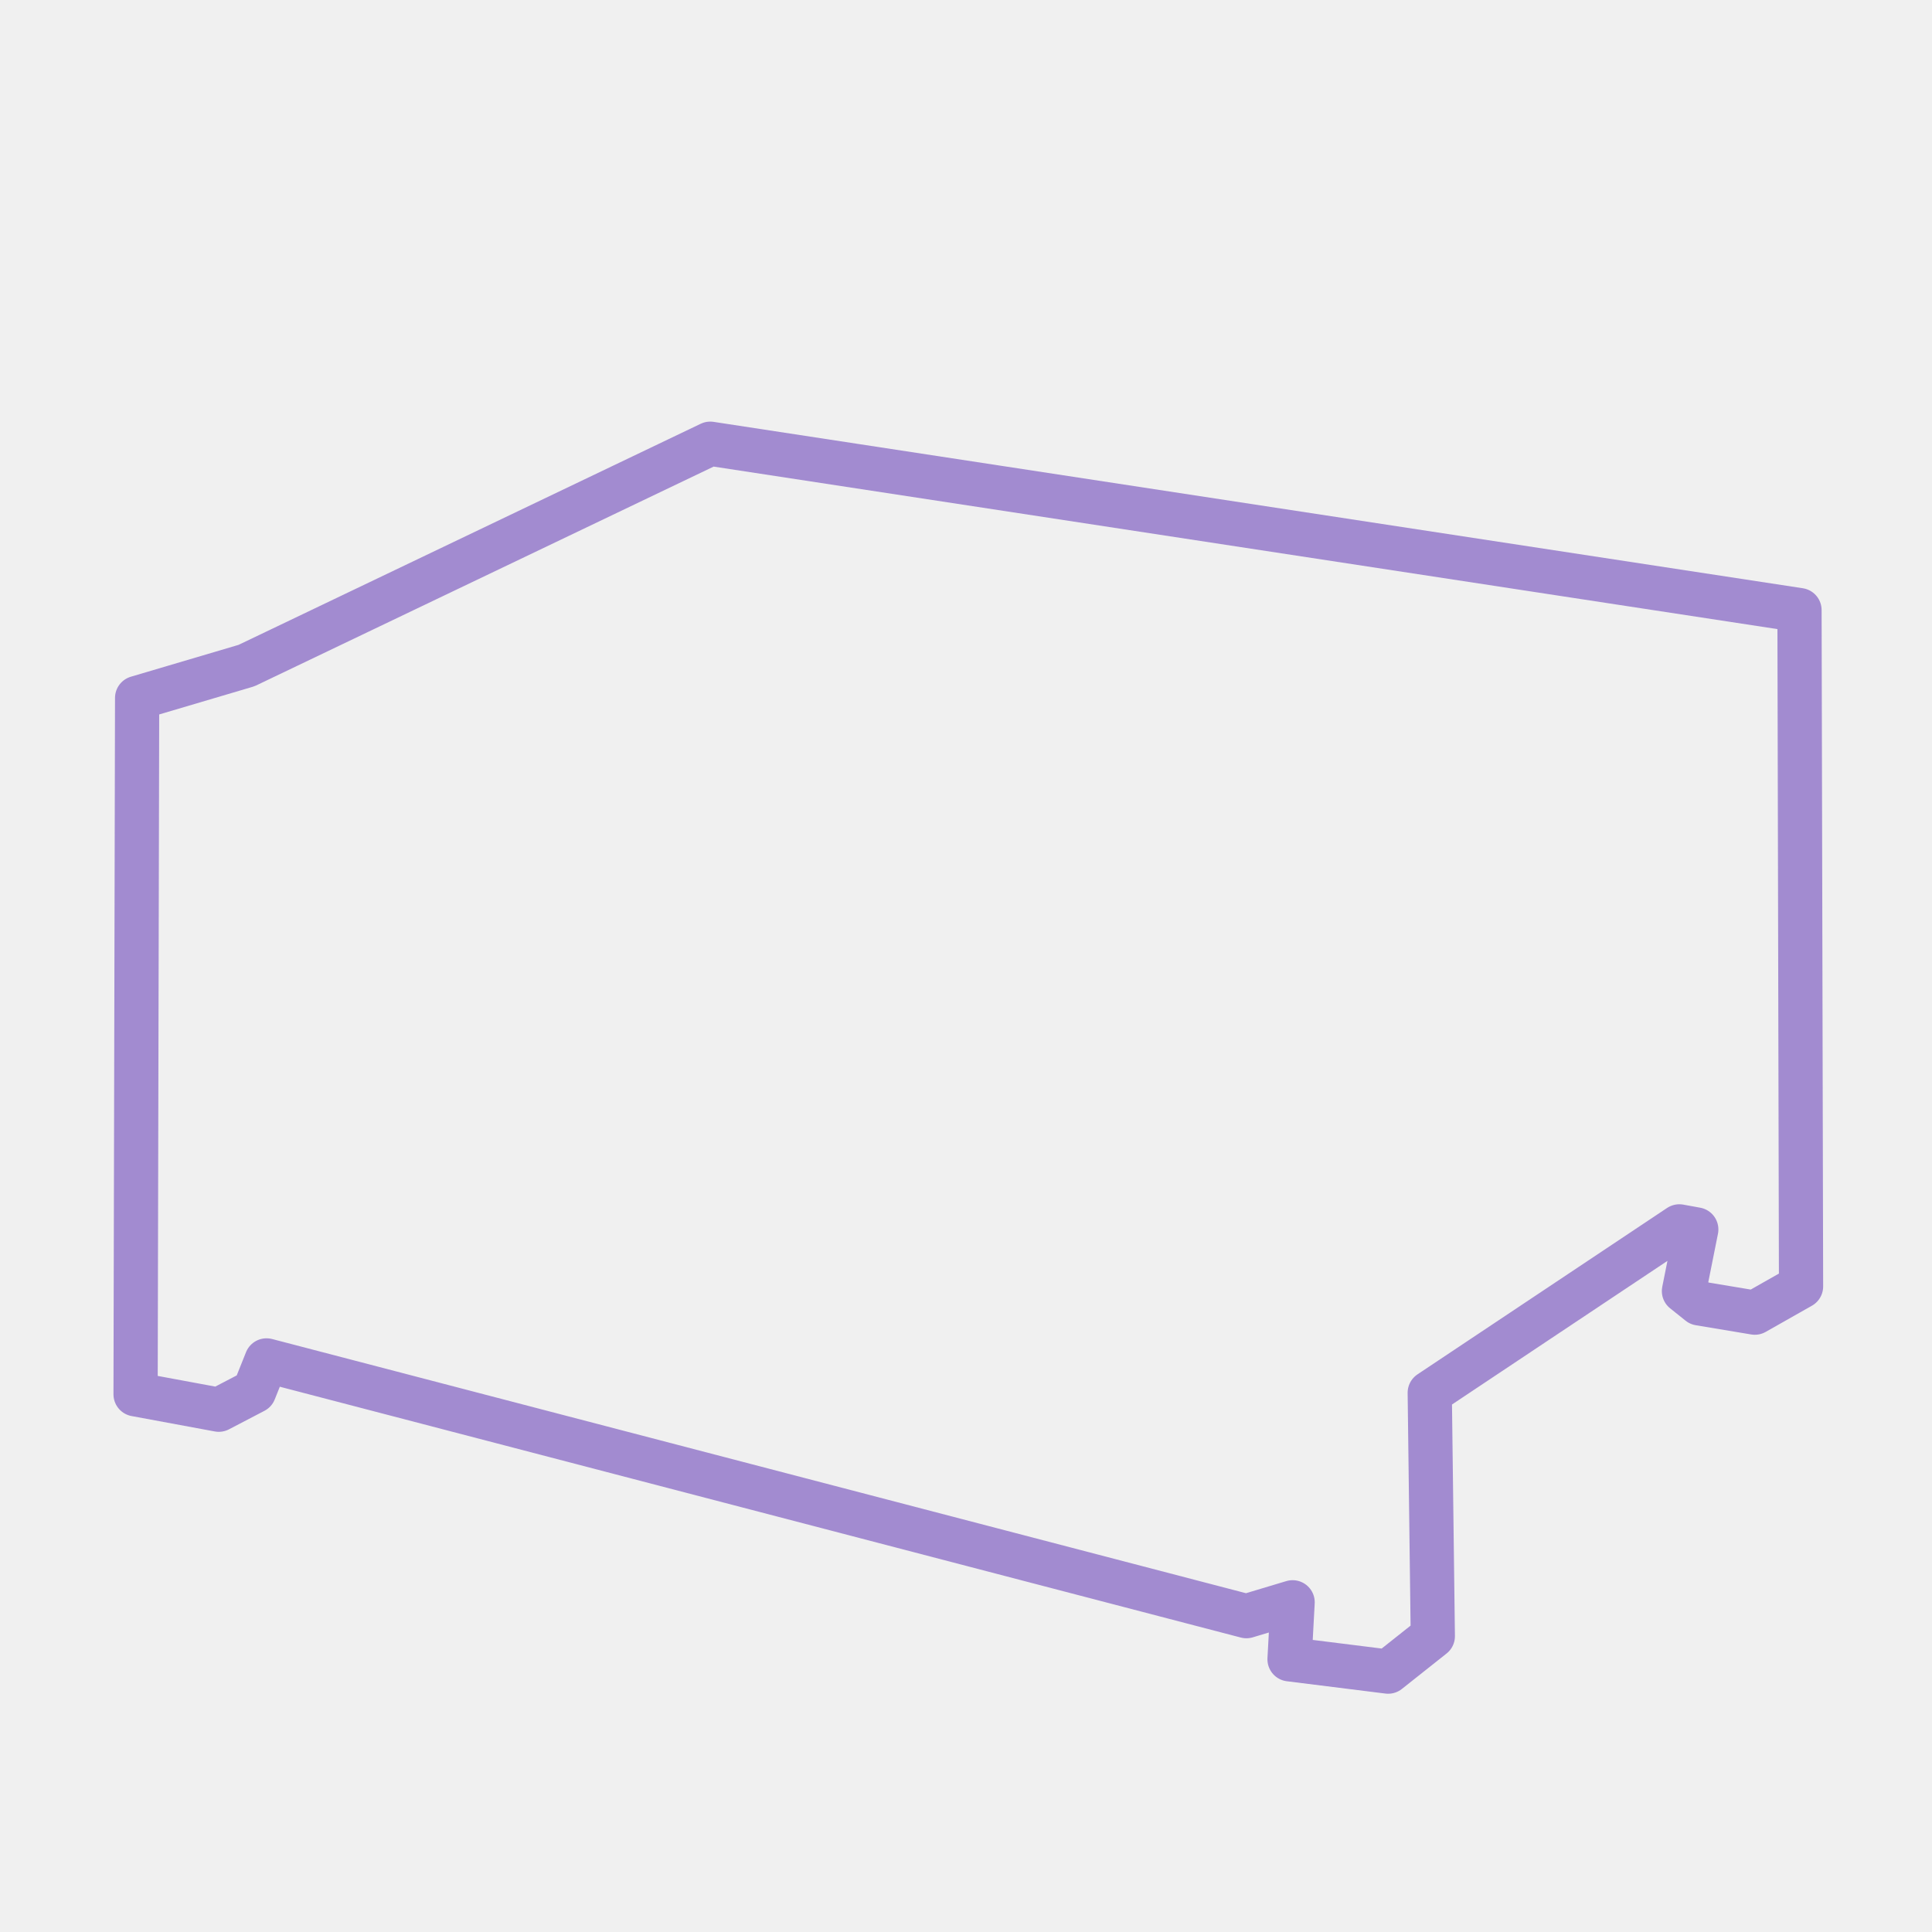
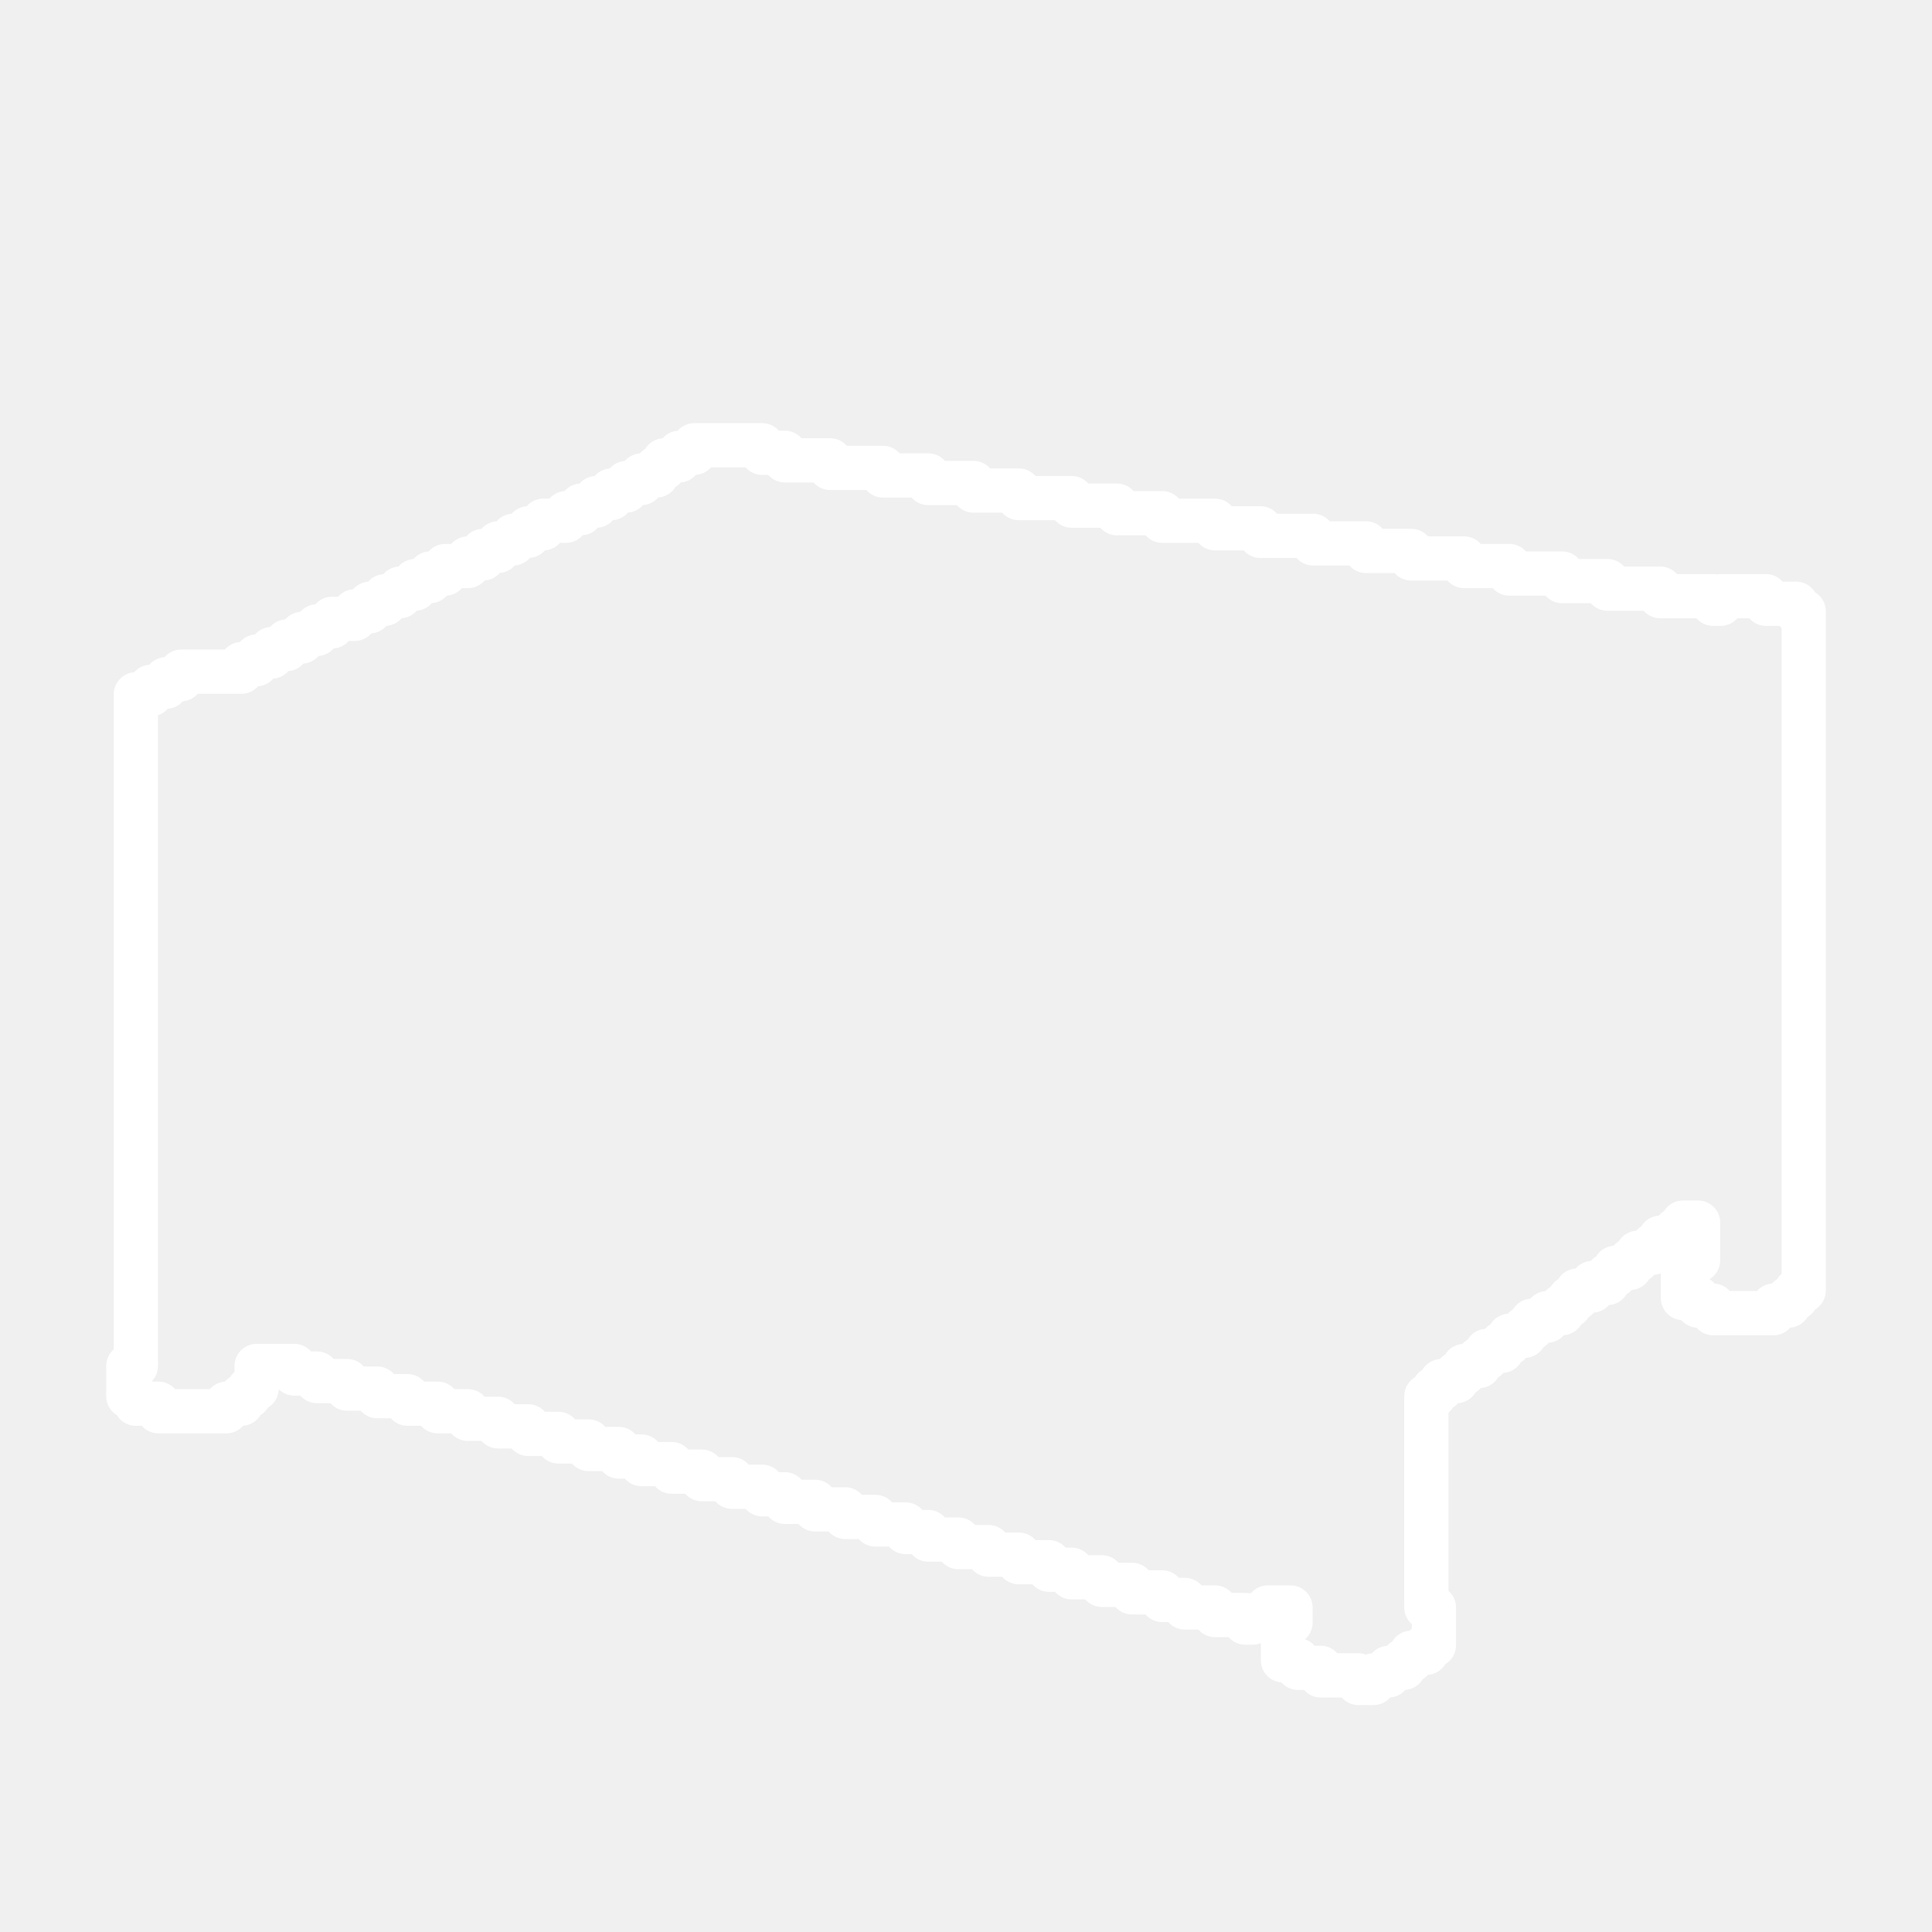
- <svg xmlns="http://www.w3.org/2000/svg" width="70" height="70" viewBox="0 0 1254 1254">
-   <path d="M461 288 L1168 396 L1169 835 L1139 852 L1103 846 L1093 838 L1101 798 L1090 796 L928 904 L930 1062 L901 1085 L837 1077 L839 1040 L809 1049 L173 883 L165 903 L142 915 L88 905 L89 453 L160 432 Z" fill="none" stroke="#a28bd0" stroke-width="28.7" stroke-linecap="round" stroke-linejoin="round" />
+ <svg xmlns="http://www.w3.org/2000/svg" width="70" height="70" viewBox="0 0 256 256">
+   <path d="M92 59 L101 59 L101 60 L104 60 L104 61 L110 61 L110 62 L117 62 L117 63 L123 63 L123 64 L129 64 L129 65 L135 65 L135 66 L142 66 L142 67 L148 67 L148 68 L154 68 L154 69 L161 69 L161 70 L167 70 L167 71 L174 71 L174 72 L181 72 L181 73 L187 73 L187 74 L194 74 L194 75 L200 75 L200 76 L207 76 L207 77 L213 77 L213 78 L220 78 L220 79 L227 79 L227 80 L228 80 L228 79 L234 79 L234 80 L238 80 L238 81 L239 81 L239 171 L238 171 L238 172 L237 172 L237 173 L235 173 L235 174 L227 174 L227 173 L225 173 L225 172 L223 172 L223 168 L224 168 L224 167 L225 167 L225 162 L223 162 L223 163 L222 163 L222 164 L220 164 L220 165 L219 165 L219 166 L217 166 L217 167 L216 167 L216 168 L214 168 L214 169 L213 169 L213 170 L211 170 L211 171 L209 171 L209 172 L208 172 L208 173 L207 173 L207 174 L205 174 L205 175 L203 175 L203 176 L202 176 L202 177 L200 177 L200 178 L199 178 L199 179 L197 179 L197 180 L196 180 L196 181 L194 181 L194 182 L193 182 L193 183 L191 183 L191 184 L190 184 L190 185 L189 185 L189 213 L190 213 L190 218 L189 218 L189 219 L187 219 L187 220 L186 220 L186 221 L184 221 L184 222 L182 222 L182 223 L180 223 L180 222 L175 222 L175 221 L172 221 L172 220 L170 220 L170 215 L171 215 L171 213 L168 213 L168 214 L166 214 L166 215 L165 215 L165 214 L161 214 L161 213 L157 213 L157 212 L154 212 L154 211 L150 211 L150 210 L146 210 L146 209 L142 209 L142 208 L139 208 L139 207 L135 207 L135 206 L131 206 L131 205 L127 205 L127 204 L123 204 L123 203 L120 203 L120 202 L116 202 L116 201 L112 201 L112 200 L108 200 L108 199 L104 199 L104 198 L101 198 L101 197 L97 197 L97 196 L93 196 L93 195 L89 195 L89 194 L85 194 L85 193 L82 193 L82 192 L78 192 L78 191 L74 191 L74 190 L70 190 L70 189 L66 189 L66 188 L62 188 L62 187 L58 187 L58 186 L54 186 L54 185 L50 185 L50 184 L46 184 L46 183 L42 183 L42 182 L39 182 L39 181 L34 181 L34 184 L33 184 L33 185 L32 185 L32 186 L30 186 L30 187 L21 187 L21 186 L18 186 L18 185 L17 185 L17 181 L18 181 L18 92 L20 92 L20 91 L22 91 L22 90 L24 90 L24 89 L32 89 L32 88 L34 88 L34 87 L36 87 L36 86 L38 86 L38 85 L40 85 L40 84 L42 84 L42 83 L44 83 L44 82 L47 82 L47 81 L49 81 L49 80 L51 80 L51 79 L53 79 L53 78 L55 78 L55 77 L57 77 L57 76 L59 76 L59 75 L62 75 L62 74 L64 74 L64 73 L66 73 L66 72 L68 72 L68 71 L70 71 L70 70 L72 70 L72 69 L75 69 L75 68 L77 68 L77 67 L79 67 L79 66 L81 66 L81 65 L83 65 L83 64 L85 64 L85 63 L87 63 L87 62 L88 62 L88 61 L90 61 L90 60 L92 60 Z" fill="none" stroke="white" stroke-width="5.86" stroke-linecap="round" stroke-linejoin="round" />
</svg>
